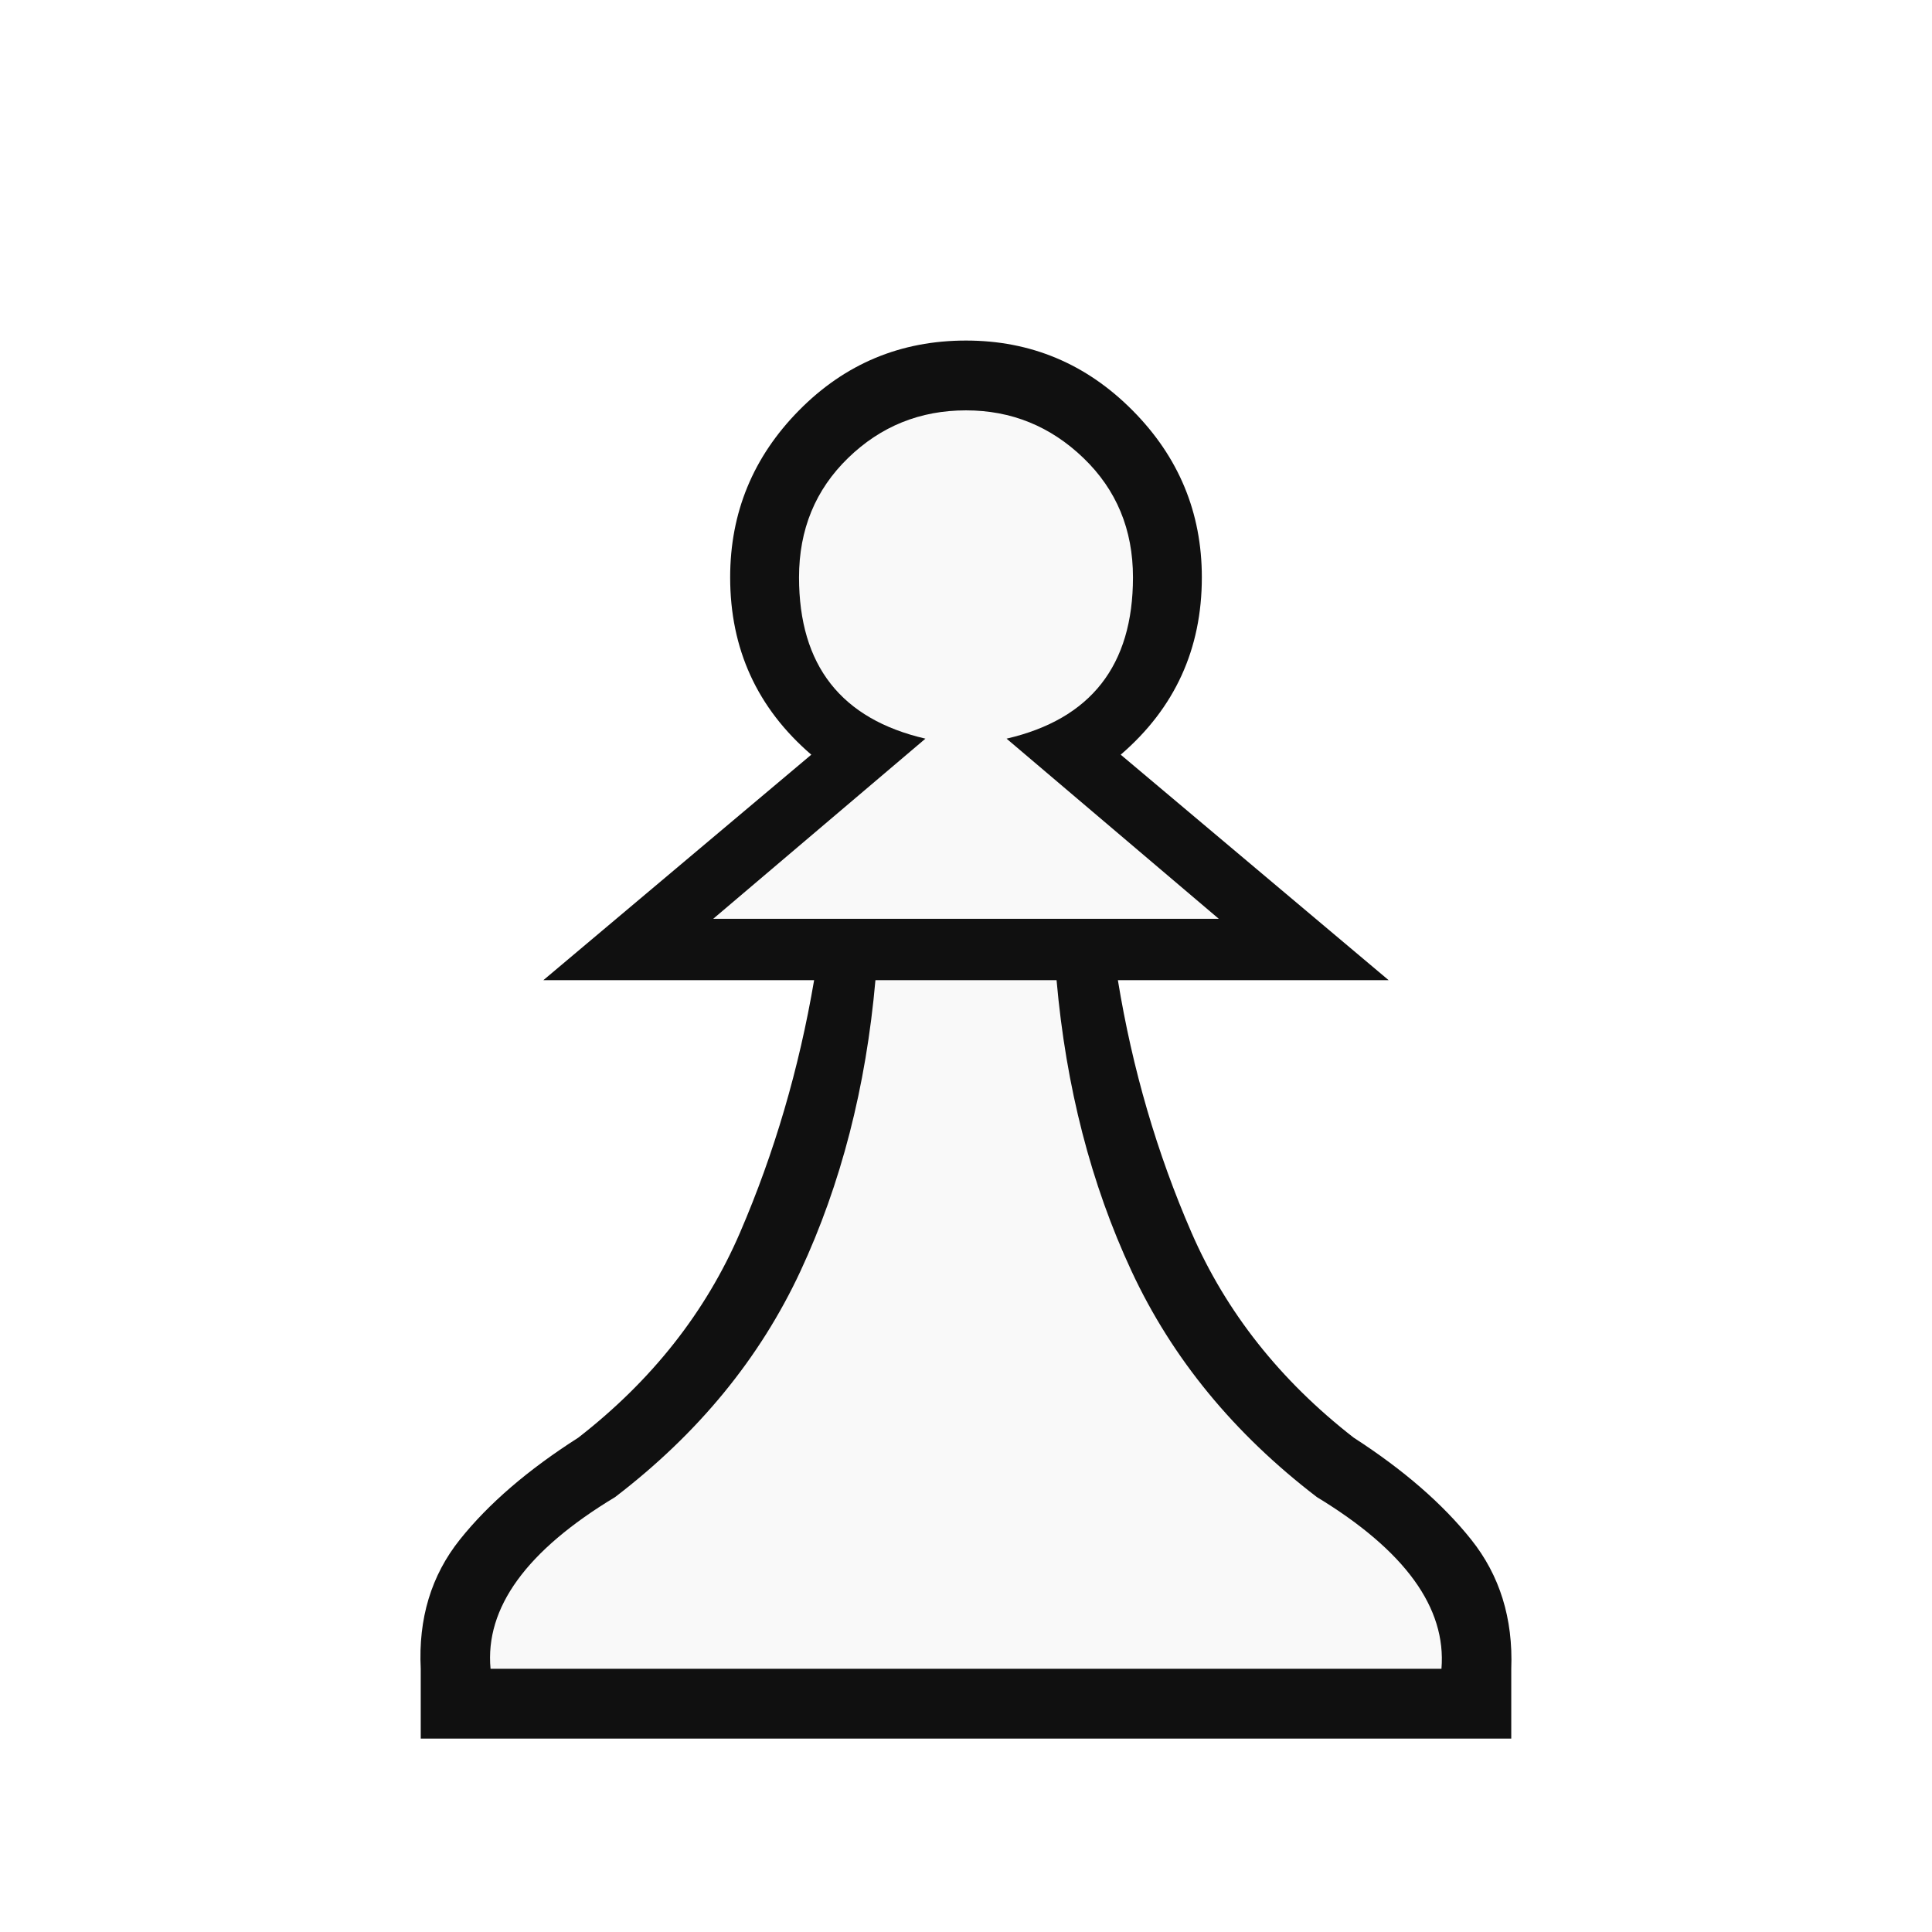
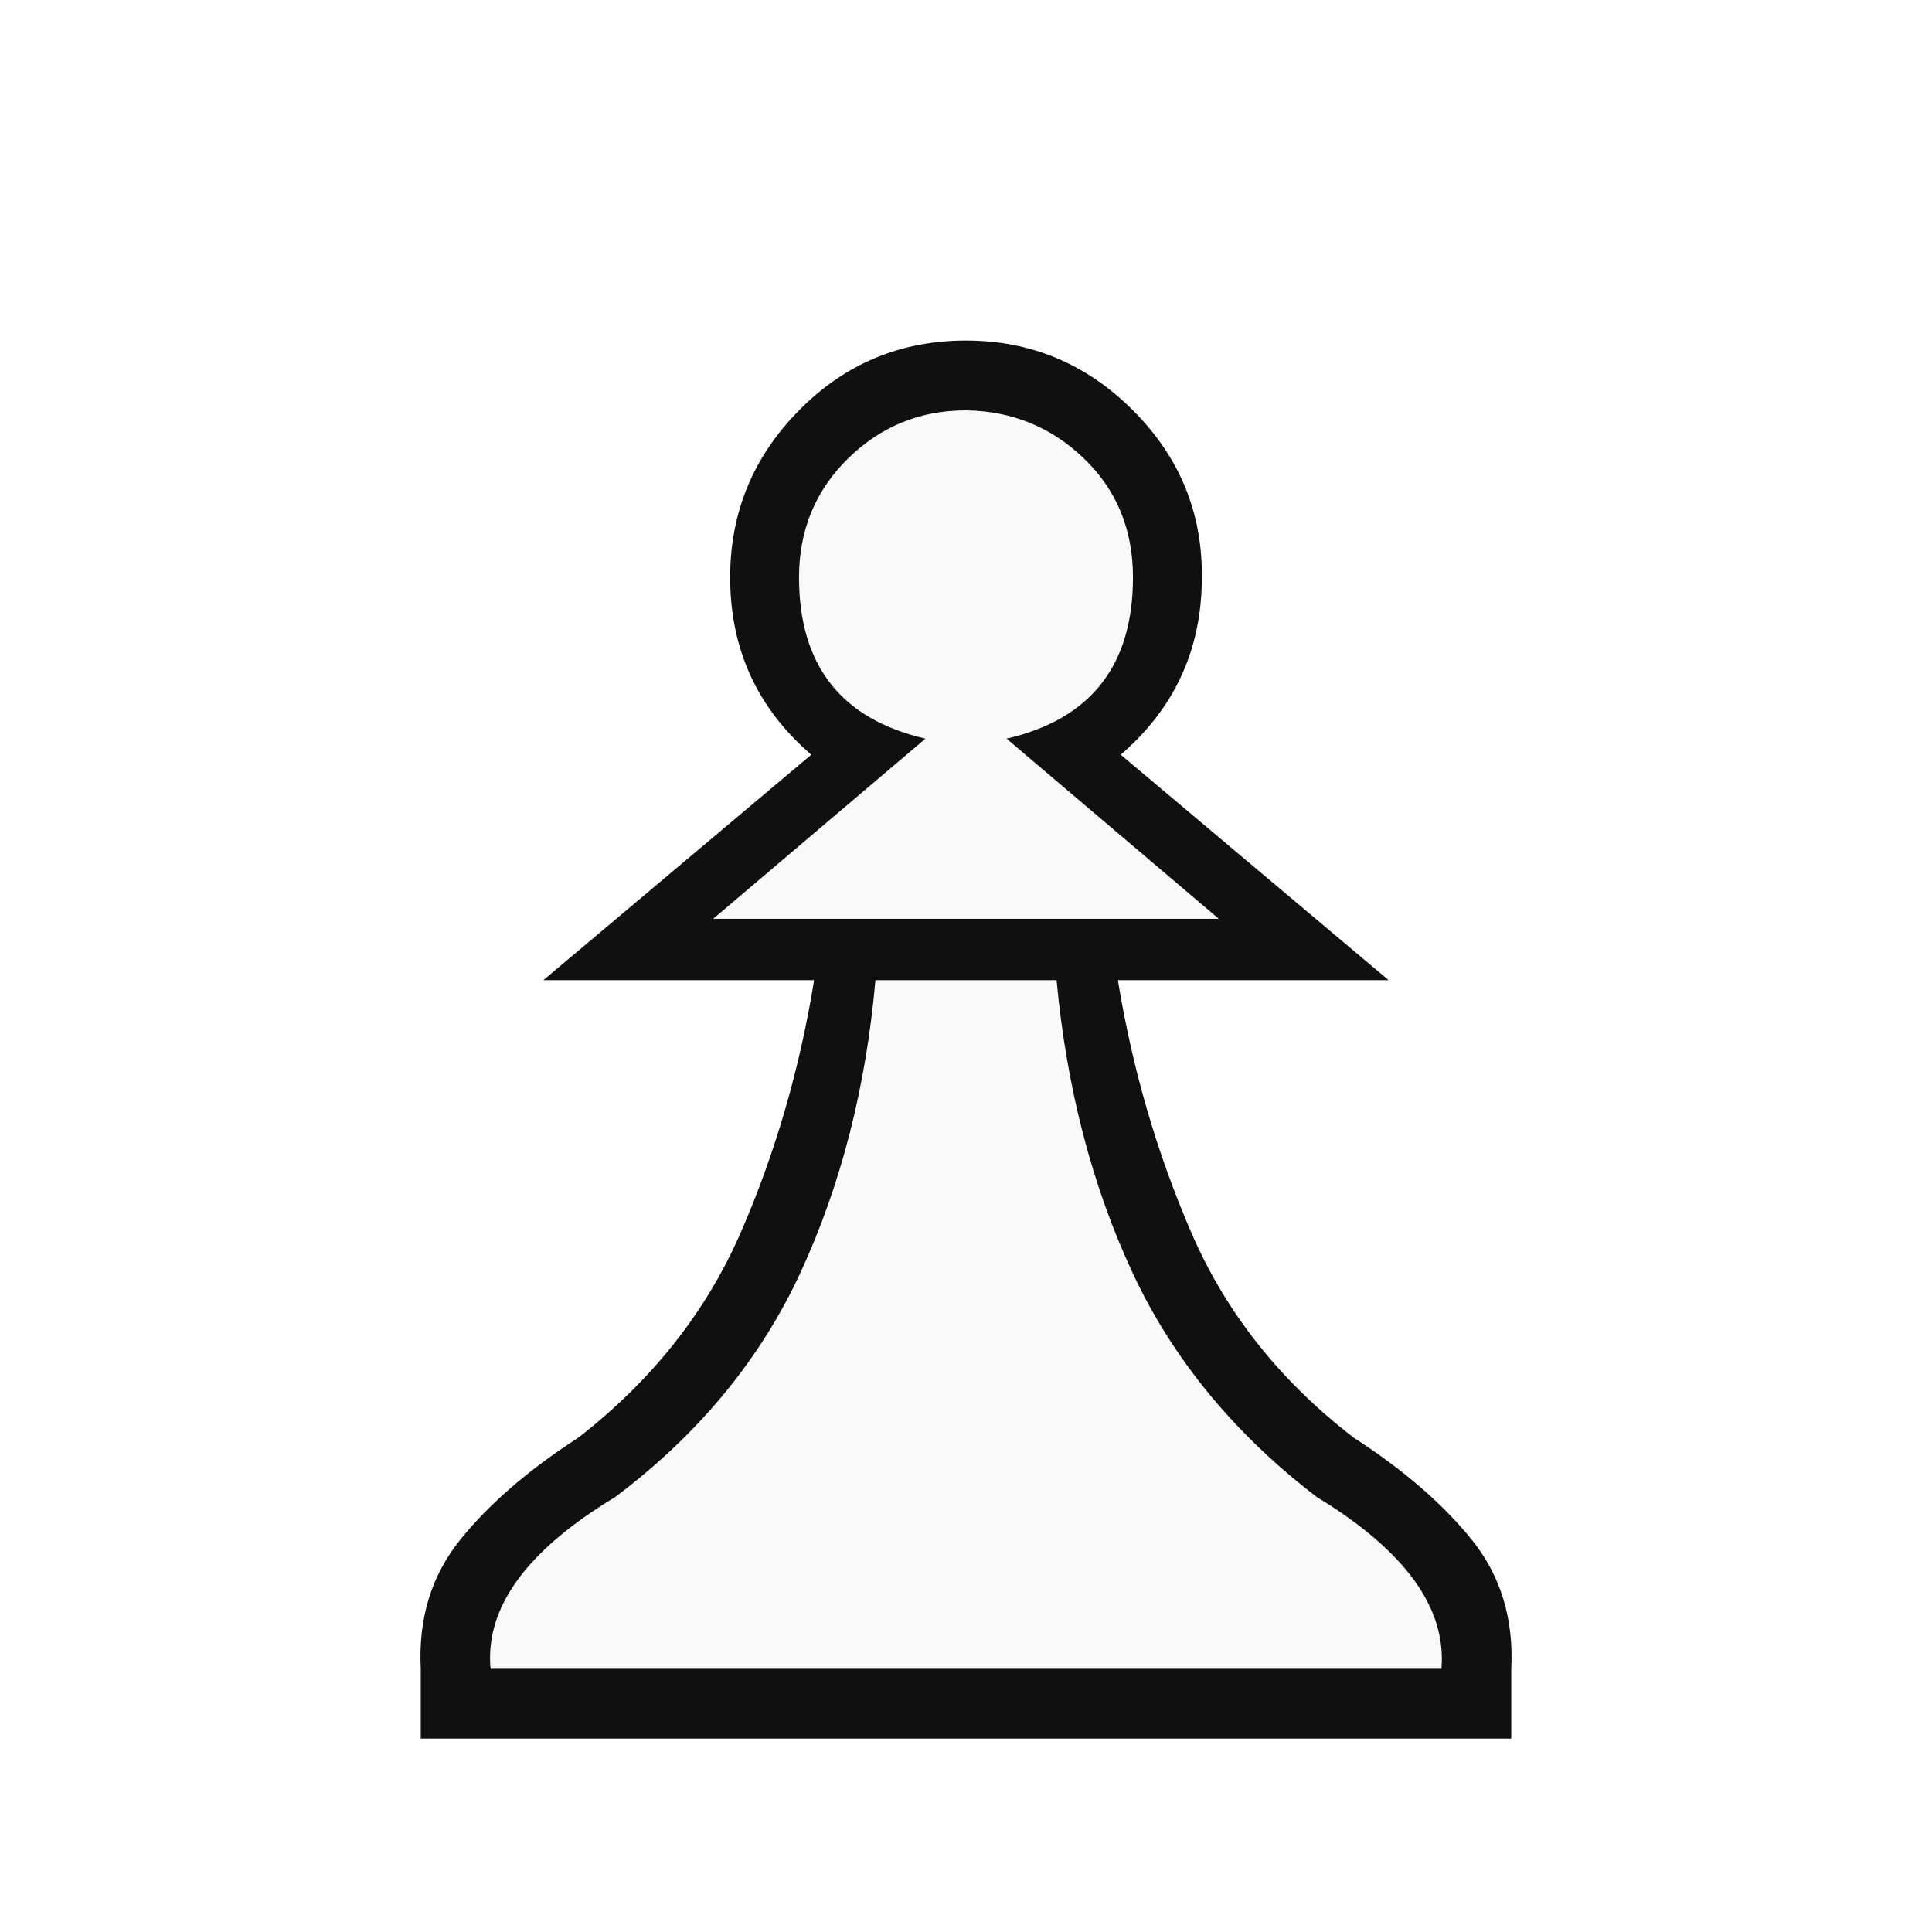
<svg xmlns="http://www.w3.org/2000/svg" viewBox="0 0 2048 2048">
-   <path d="M 734.049,980.808 930.091,787.955 c 0,0 -189.132,-81.587 -79.402,-287.851 79.337,-149.132 302.996,-114.327 361.189,50.205 63.25,178.829 -112.817,240.056 -112.817,240.056 L 1324.943,986.79 Z M 498.693,1779.805 c 0,0 -7.853,-106.873 50.802,-154.261 195.488,-173.016 337.287,-385.371 370.887,-598.917 l 209.234,1.994 c 33.348,206.554 182.501,447.004 321.037,561.747 101.736,59.052 98.984,198.394 98.984,198.394 z" fill="#f9f9f9" />
-   <path d="M520 1769h1008q8-97-132-182-132-101-196.5-239.5T1120 1039H928q-15 170-79.5 308.5T652 1587q-141 85-132 182zm504 74H446v-74q-4-80 41.5-137T613 1524q117-91 171.5-217.5T863 1039H576l284-239q-86-74-86-188 0-103 73-177t177-74q103 0 176.5 74t73.5 177q0 114-86 188l284 239h-287q23 141 78 267.5t172 217.5q79 51 124.5 108t42.5 137v74zM756 974h536l-225-191q134-31 134-171 0-76-52.5-126.5T1024 435q-73 0-125 50.5T847 612q0 140 134 171z" fill="#101010" />
+   <path fill="#f9f9f9" d="m734 981 196-193s-189-82-79-288c79-149 303-114 361 50 63 179-113 240-113 240l226 197Zm-235 799s-8-107 50-154c196-173 338-386 371-599l210 2c33 206 182 447 321 561 101 59 99 199 99 199z" />
+   <path fill="#101010" d="M520 1769h1008q8-97-132-182-132-101-196-239t-80-309H928q-15 170-79 309t-197 239q-141 85-132 182zm504 74H446v-74q-4-80 42-137t125-108q117-91 172-217t78-268H576l284-239q-86-74-86-188 0-103 73-177t177-74q103 0 177 74t73 177q0 114-86 188l284 239h-287q23 141 78 268t172 217q79 51 125 108t42 137v74zM756 974h536l-225-191q134-31 134-171 0-76-52-126t-125-51q-73 0-125 51t-52 126q0 140 134 171z" />
</svg>
